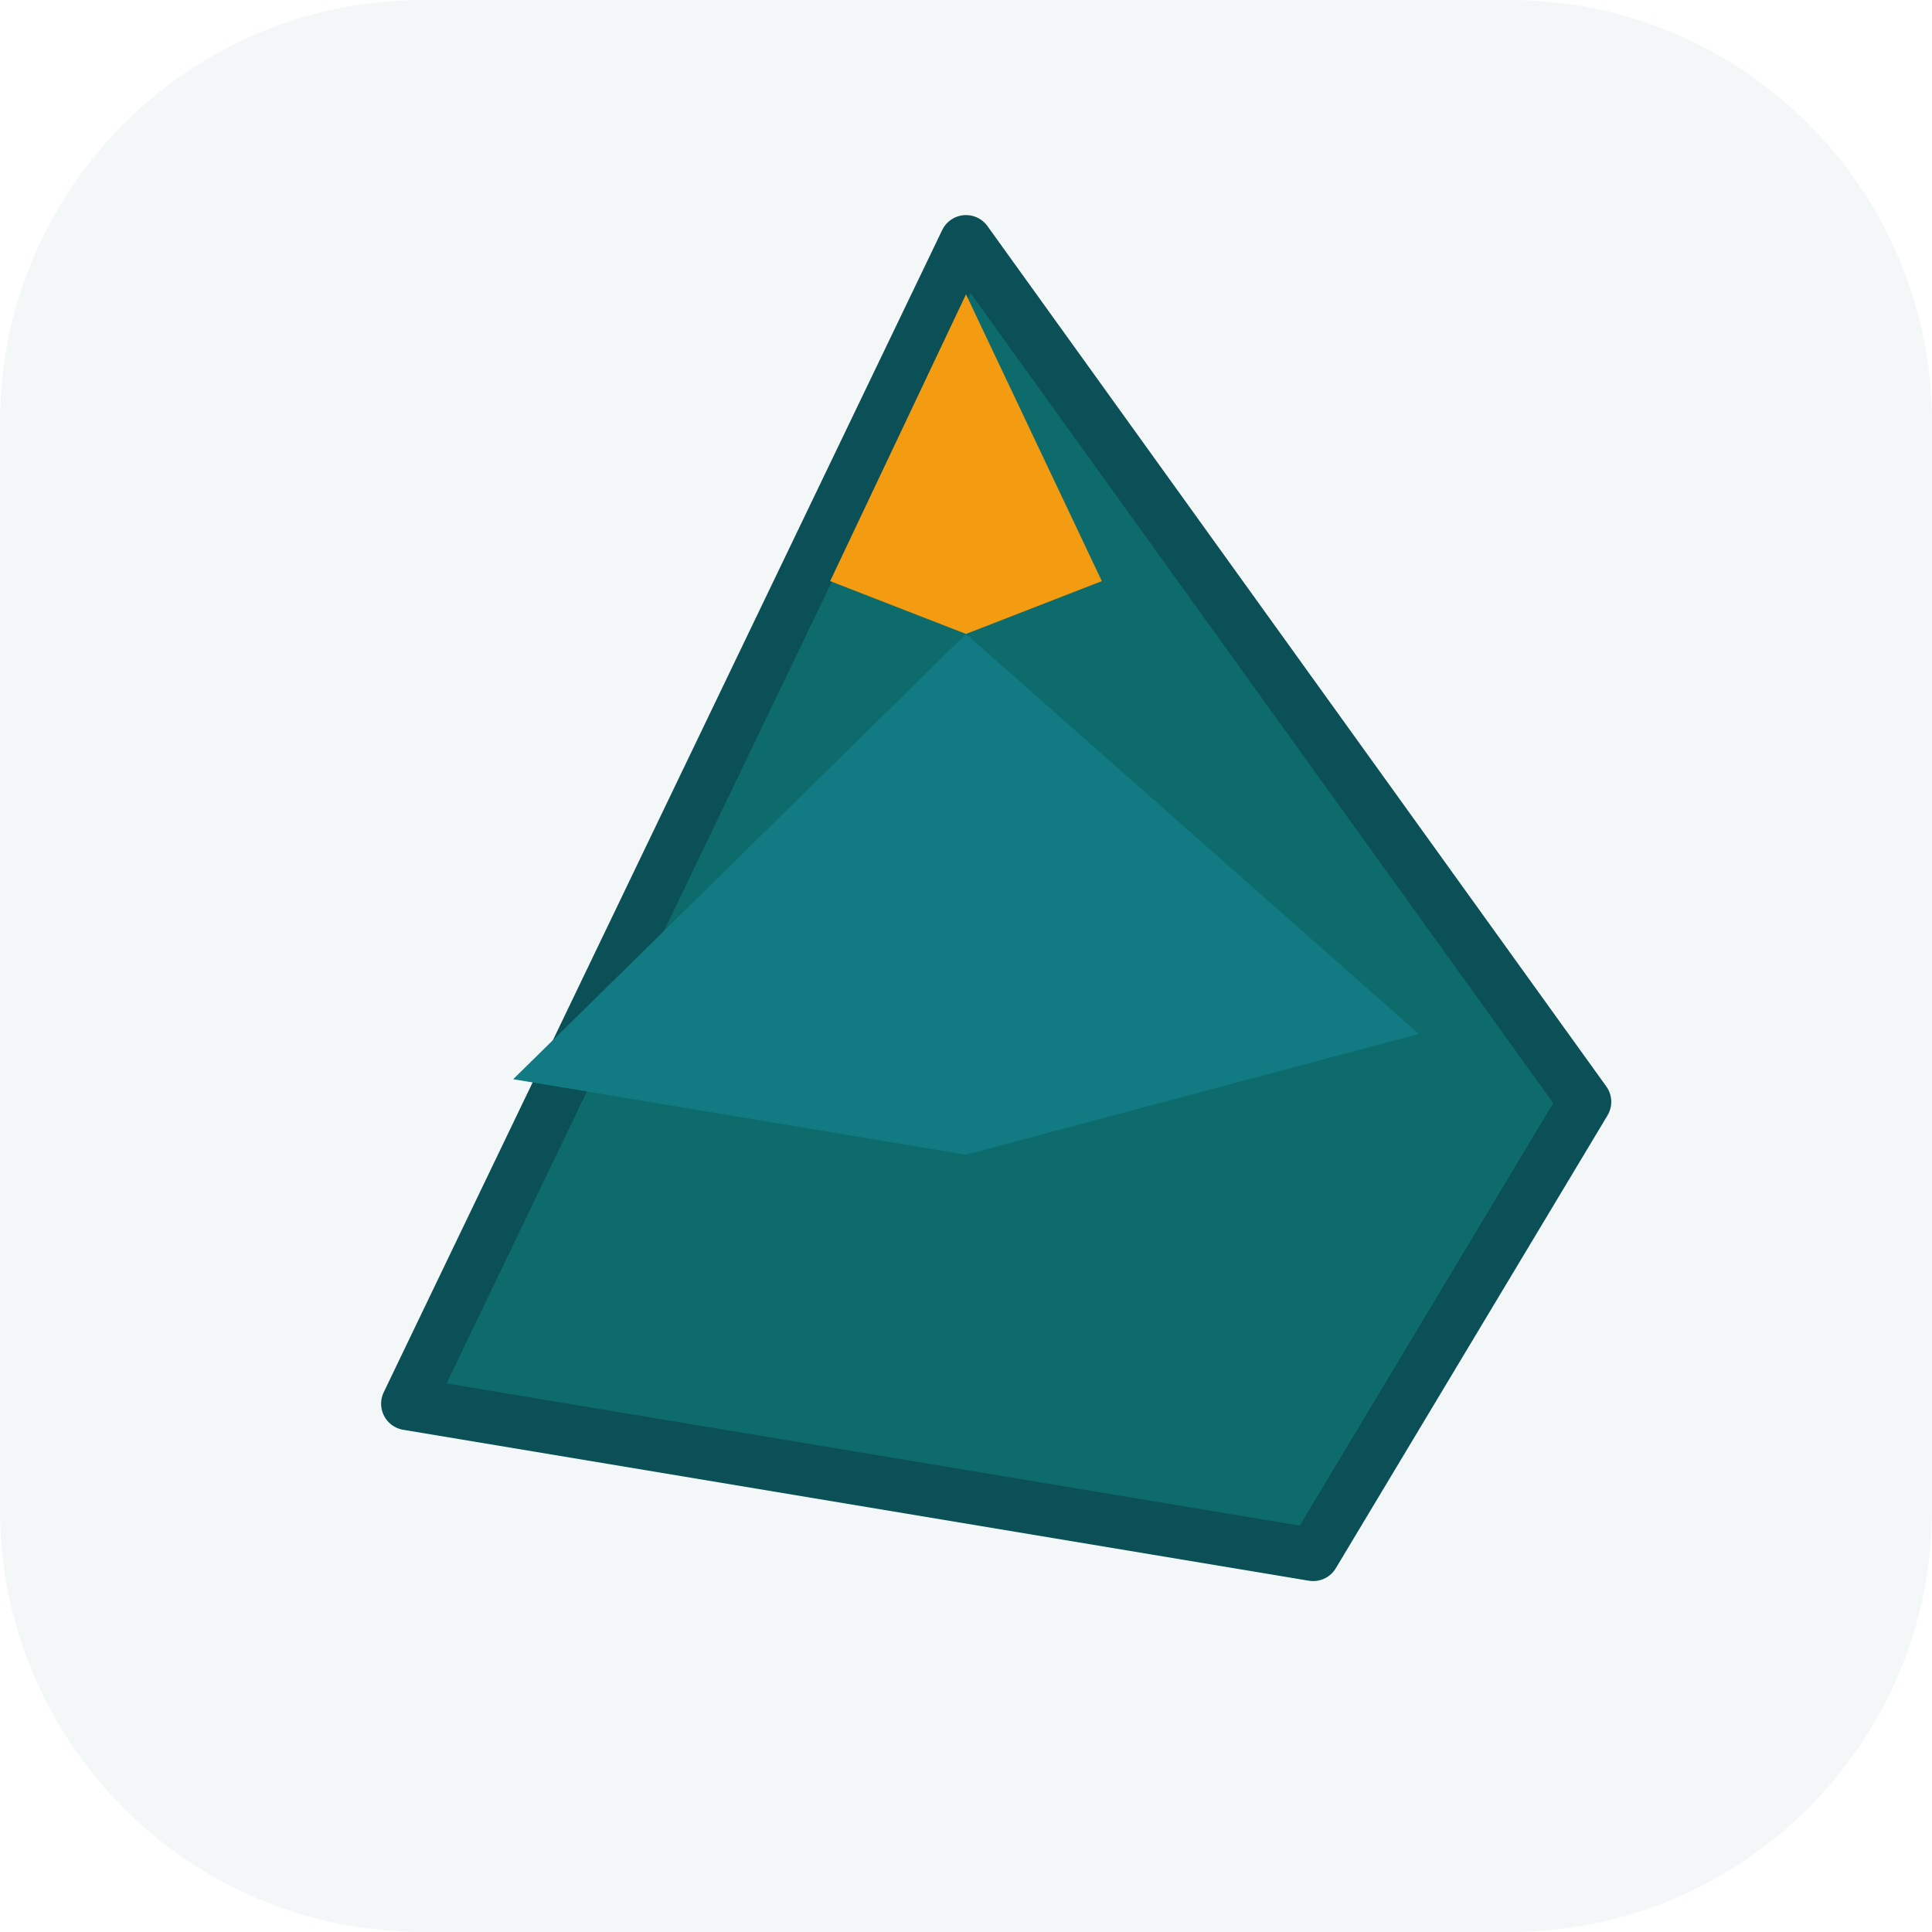
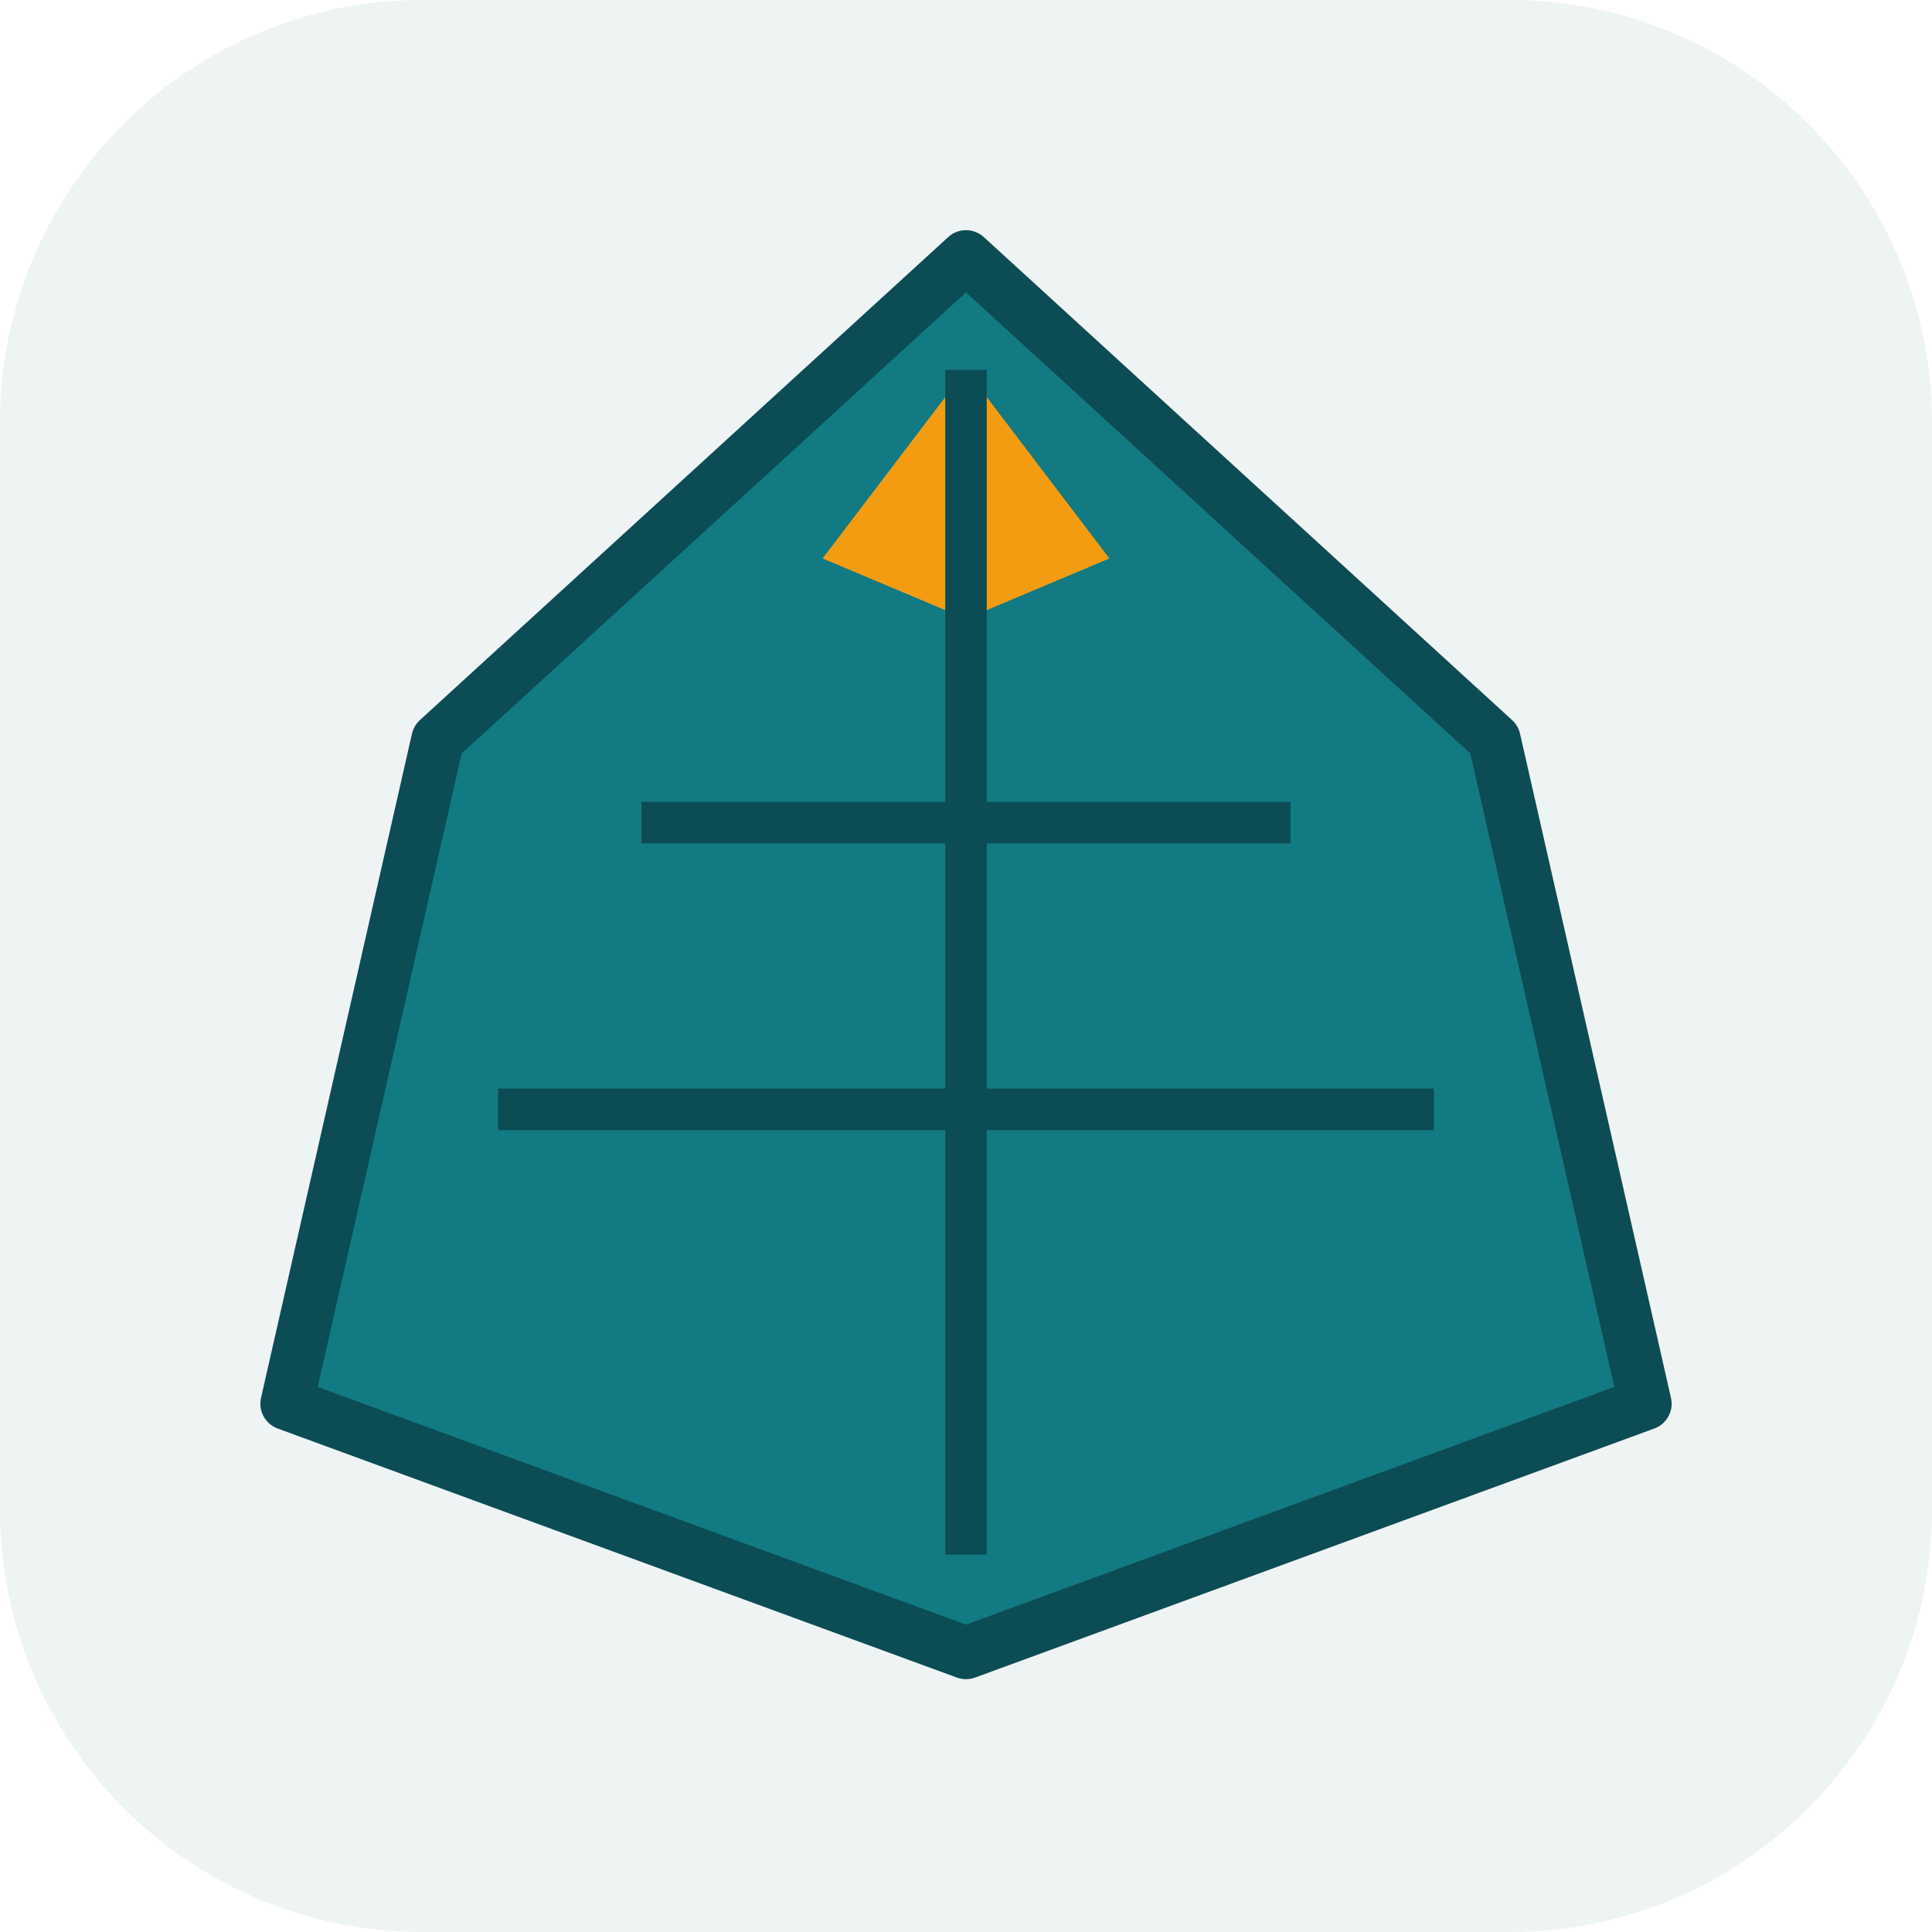
- <svg xmlns="http://www.w3.org/2000/svg" viewBox="0 0 512 512">
-   <rect width="512" height="512" rx="112" fill="#f4f7f8" />
-   <path fill="#0d6b6b" stroke="#0b4f57" stroke-width="14" stroke-linejoin="round" d="M256 64 L420 292 L348 412 L108 372 Z" />
-   <path fill="#f39c12" d="M256 78 L292 154 L256 168 L220 154 Z" />
-   <path fill="#117a82" d="M256 168 L376 274 L256 306 L136 286 Z" />
+ <svg xmlns="http://www.w3.org/2000/svg" viewBox="0 0 512 512" role="img" aria-label="Automate It Away">
+   <rect width="512" height="512" rx="112" fill="#eef3f4" />
+   <path fill="#127a82" stroke="#0c4c54" stroke-width="14" stroke-linejoin="round" d="M256 68 L396 196 L436 372 L256 438 L76 372 L116 196 Z" />
+   <path fill="#f39c12" d="M256 98 L294 148 L256 164 L218 148 Z" />
+   <path fill="none" stroke="#0c4c54" stroke-width="11" stroke-linejoin="round" d="M256 98 V412 M170 218 H342 M132 294 H380" />
</svg>
